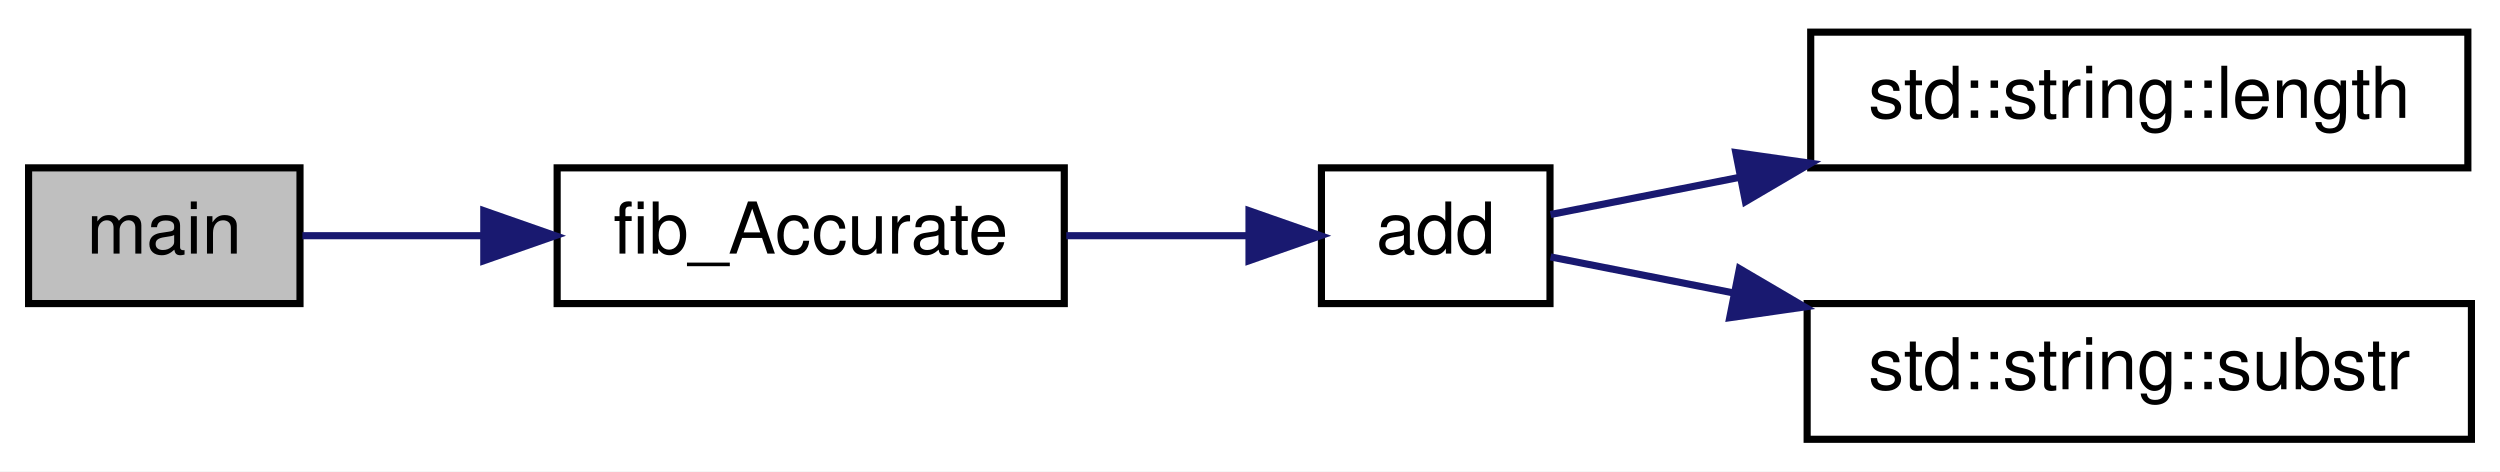
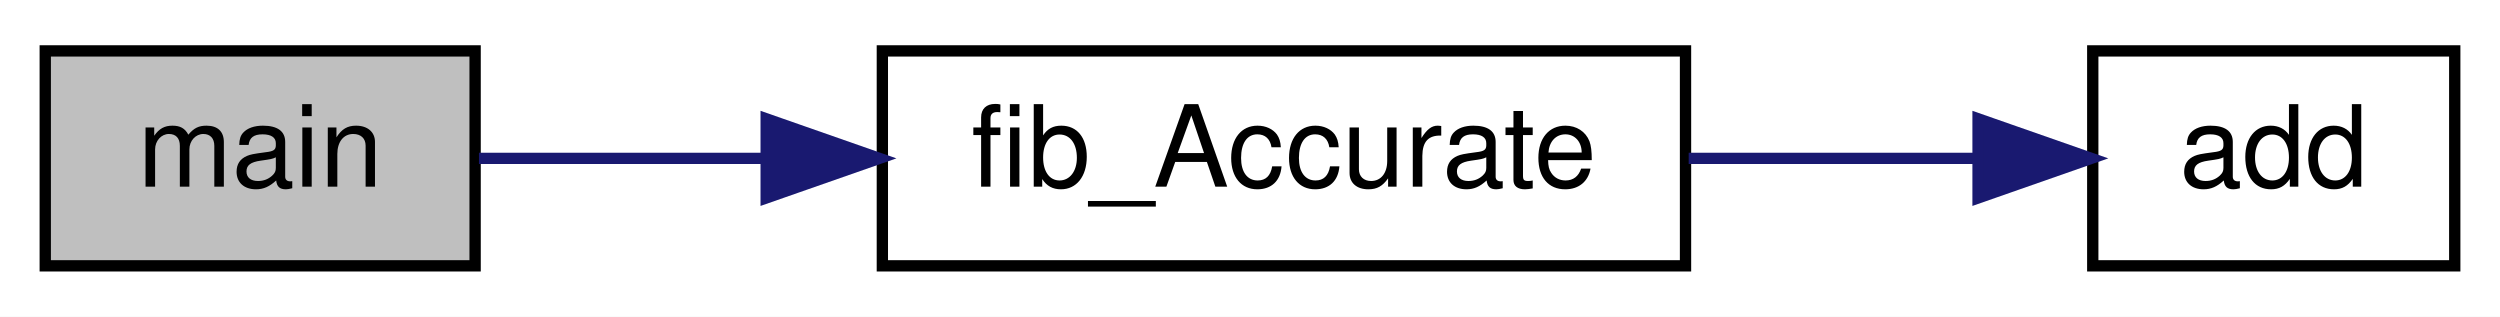
- <svg xmlns="http://www.w3.org/2000/svg" xmlns:xlink="http://www.w3.org/1999/xlink" width="350pt" height="66pt" viewBox="0.00 0.00 350.00 66.00">
-   <g id="graph0" class="graph" transform="scale(1 1) rotate(0) translate(4 62)">
-     <polygon fill="white" stroke="transparent" points="-4,4 -4,-62 346,-62 346,4 -4,4" />
+ <svg xmlns="http://www.w3.org/2000/svg" xmlns:xlink="http://www.w3.org/1999/xlink" width="221pt" height="28pt" viewBox="0.00 0.00 221.00 28.00">
+   <g id="graph0" class="graph" transform="scale(1 1) rotate(0) translate(4 24)">
+     <polygon fill="white" stroke="transparent" points="-4,4 -4,-24 217,-24 217,4 -4,4" />
    <g id="node1" class="node">
      <g id="a_node1">
        <a xlink:title=" ">
-           <polygon fill="#bfbfbf" stroke="black" points="0,-19.5 0,-38.5 38,-38.5 38,-19.5 0,-19.5" />
-           <text text-anchor="middle" x="19" y="-26.5" font-family="Helvetica,sans-Serif" font-size="10.00">main</text>
+           <polygon fill="#bfbfbf" stroke="black" points="0,-0.5 0,-19.5 38,-19.5 38,-0.5 0,-0.5" />
+           <text text-anchor="middle" x="19" y="-7.5" font-family="Helvetica,sans-Serif" font-size="10.00">main</text>
        </a>
      </g>
    </g>
    <g id="node2" class="node">
      <g id="a_node2">
        <a xlink:href="../../de/d47/string__fibonacci_8cpp.html#ad8055ee368a5d5b24de01bdde6bf8fca" target="_top" xlink:title=" ">
-           <polygon fill="white" stroke="black" points="74,-19.5 74,-38.5 145,-38.5 145,-19.5 74,-19.5" />
-           <text text-anchor="middle" x="109.5" y="-26.5" font-family="Helvetica,sans-Serif" font-size="10.00">fib_Accurate</text>
+           <polygon fill="white" stroke="black" points="74,-0.5 74,-19.5 145,-19.5 145,-0.5 74,-0.5" />
+           <text text-anchor="middle" x="109.5" y="-7.5" font-family="Helvetica,sans-Serif" font-size="10.00">fib_Accurate</text>
        </a>
      </g>
    </g>
    <g id="edge1" class="edge">
-       <path fill="none" stroke="midnightblue" d="M38.34,-29C45.77,-29 54.7,-29 63.67,-29" />
-       <polygon fill="midnightblue" stroke="midnightblue" points="63.73,-32.5 73.73,-29 63.73,-25.5 63.73,-32.5" />
+       <path fill="none" stroke="midnightblue" d="M38.34,-10C45.77,-10 54.7,-10 63.67,-10" />
+       <polygon fill="midnightblue" stroke="midnightblue" points="63.73,-13.5 73.73,-10 63.73,-6.5 63.73,-13.5" />
    </g>
    <g id="node3" class="node">
      <g id="a_node3">
        <a xlink:href="../../de/d47/string__fibonacci_8cpp.html#a28052eee05d43c2ebc5147c52bd50c35" target="_top" xlink:title=" ">
-           <polygon fill="white" stroke="black" points="181,-19.5 181,-38.5 213,-38.5 213,-19.5 181,-19.5" />
-           <text text-anchor="middle" x="197" y="-26.5" font-family="Helvetica,sans-Serif" font-size="10.00">add</text>
+           <polygon fill="white" stroke="black" points="181,-0.5 181,-19.5 213,-19.5 213,-0.5 181,-0.5" />
+           <text text-anchor="middle" x="197" y="-7.5" font-family="Helvetica,sans-Serif" font-size="10.00">add</text>
        </a>
      </g>
    </g>
    <g id="edge2" class="edge">
-       <path fill="none" stroke="midnightblue" d="M145.28,-29C153.79,-29 162.75,-29 170.73,-29" />
-       <polygon fill="midnightblue" stroke="midnightblue" points="170.86,-32.5 180.86,-29 170.86,-25.5 170.86,-32.5" />
-     </g>
-     <g id="node4" class="node">
-       <g id="a_node4">
-         <a target="_blank" xlink:href="http://en.cppreference.com/w/cpp/string/basic_string/size.html#" xlink:title=" ">
-           <polygon fill="white" stroke="black" points="249.5,-38.5 249.5,-57.5 341.5,-57.5 341.5,-38.5 249.5,-38.5" />
-           <text text-anchor="middle" x="295.5" y="-45.5" font-family="Helvetica,sans-Serif" font-size="10.00">std::string::length</text>
-         </a>
-       </g>
-     </g>
-     <g id="edge3" class="edge">
-       <path fill="none" stroke="midnightblue" d="M213.08,-31.97C220.47,-33.42 229.88,-35.28 239.66,-37.2" />
-       <polygon fill="midnightblue" stroke="midnightblue" points="239.01,-40.64 249.5,-39.14 240.36,-33.77 239.01,-40.64" />
-     </g>
-     <g id="node5" class="node">
-       <g id="a_node5">
-         <a target="_blank" xlink:href="http://en.cppreference.com/w/cpp/string/basic_string/substr.html#" xlink:title=" ">
-           <polygon fill="white" stroke="black" points="249,-0.5 249,-19.5 342,-19.5 342,-0.5 249,-0.5" />
-           <text text-anchor="middle" x="295.5" y="-7.5" font-family="Helvetica,sans-Serif" font-size="10.00">std::string::substr</text>
-         </a>
-       </g>
-     </g>
-     <g id="edge4" class="edge">
-       <path fill="none" stroke="midnightblue" d="M213.08,-26.03C220.24,-24.62 229.29,-22.84 238.73,-20.98" />
-       <polygon fill="midnightblue" stroke="midnightblue" points="239.52,-24.39 248.65,-19.03 238.16,-17.52 239.52,-24.39" />
+       <path fill="none" stroke="midnightblue" d="M145.28,-10C153.79,-10 162.75,-10 170.73,-10" />
+       <polygon fill="midnightblue" stroke="midnightblue" points="170.86,-13.5 180.86,-10 170.86,-6.5 170.86,-13.5" />
    </g>
  </g>
</svg>
